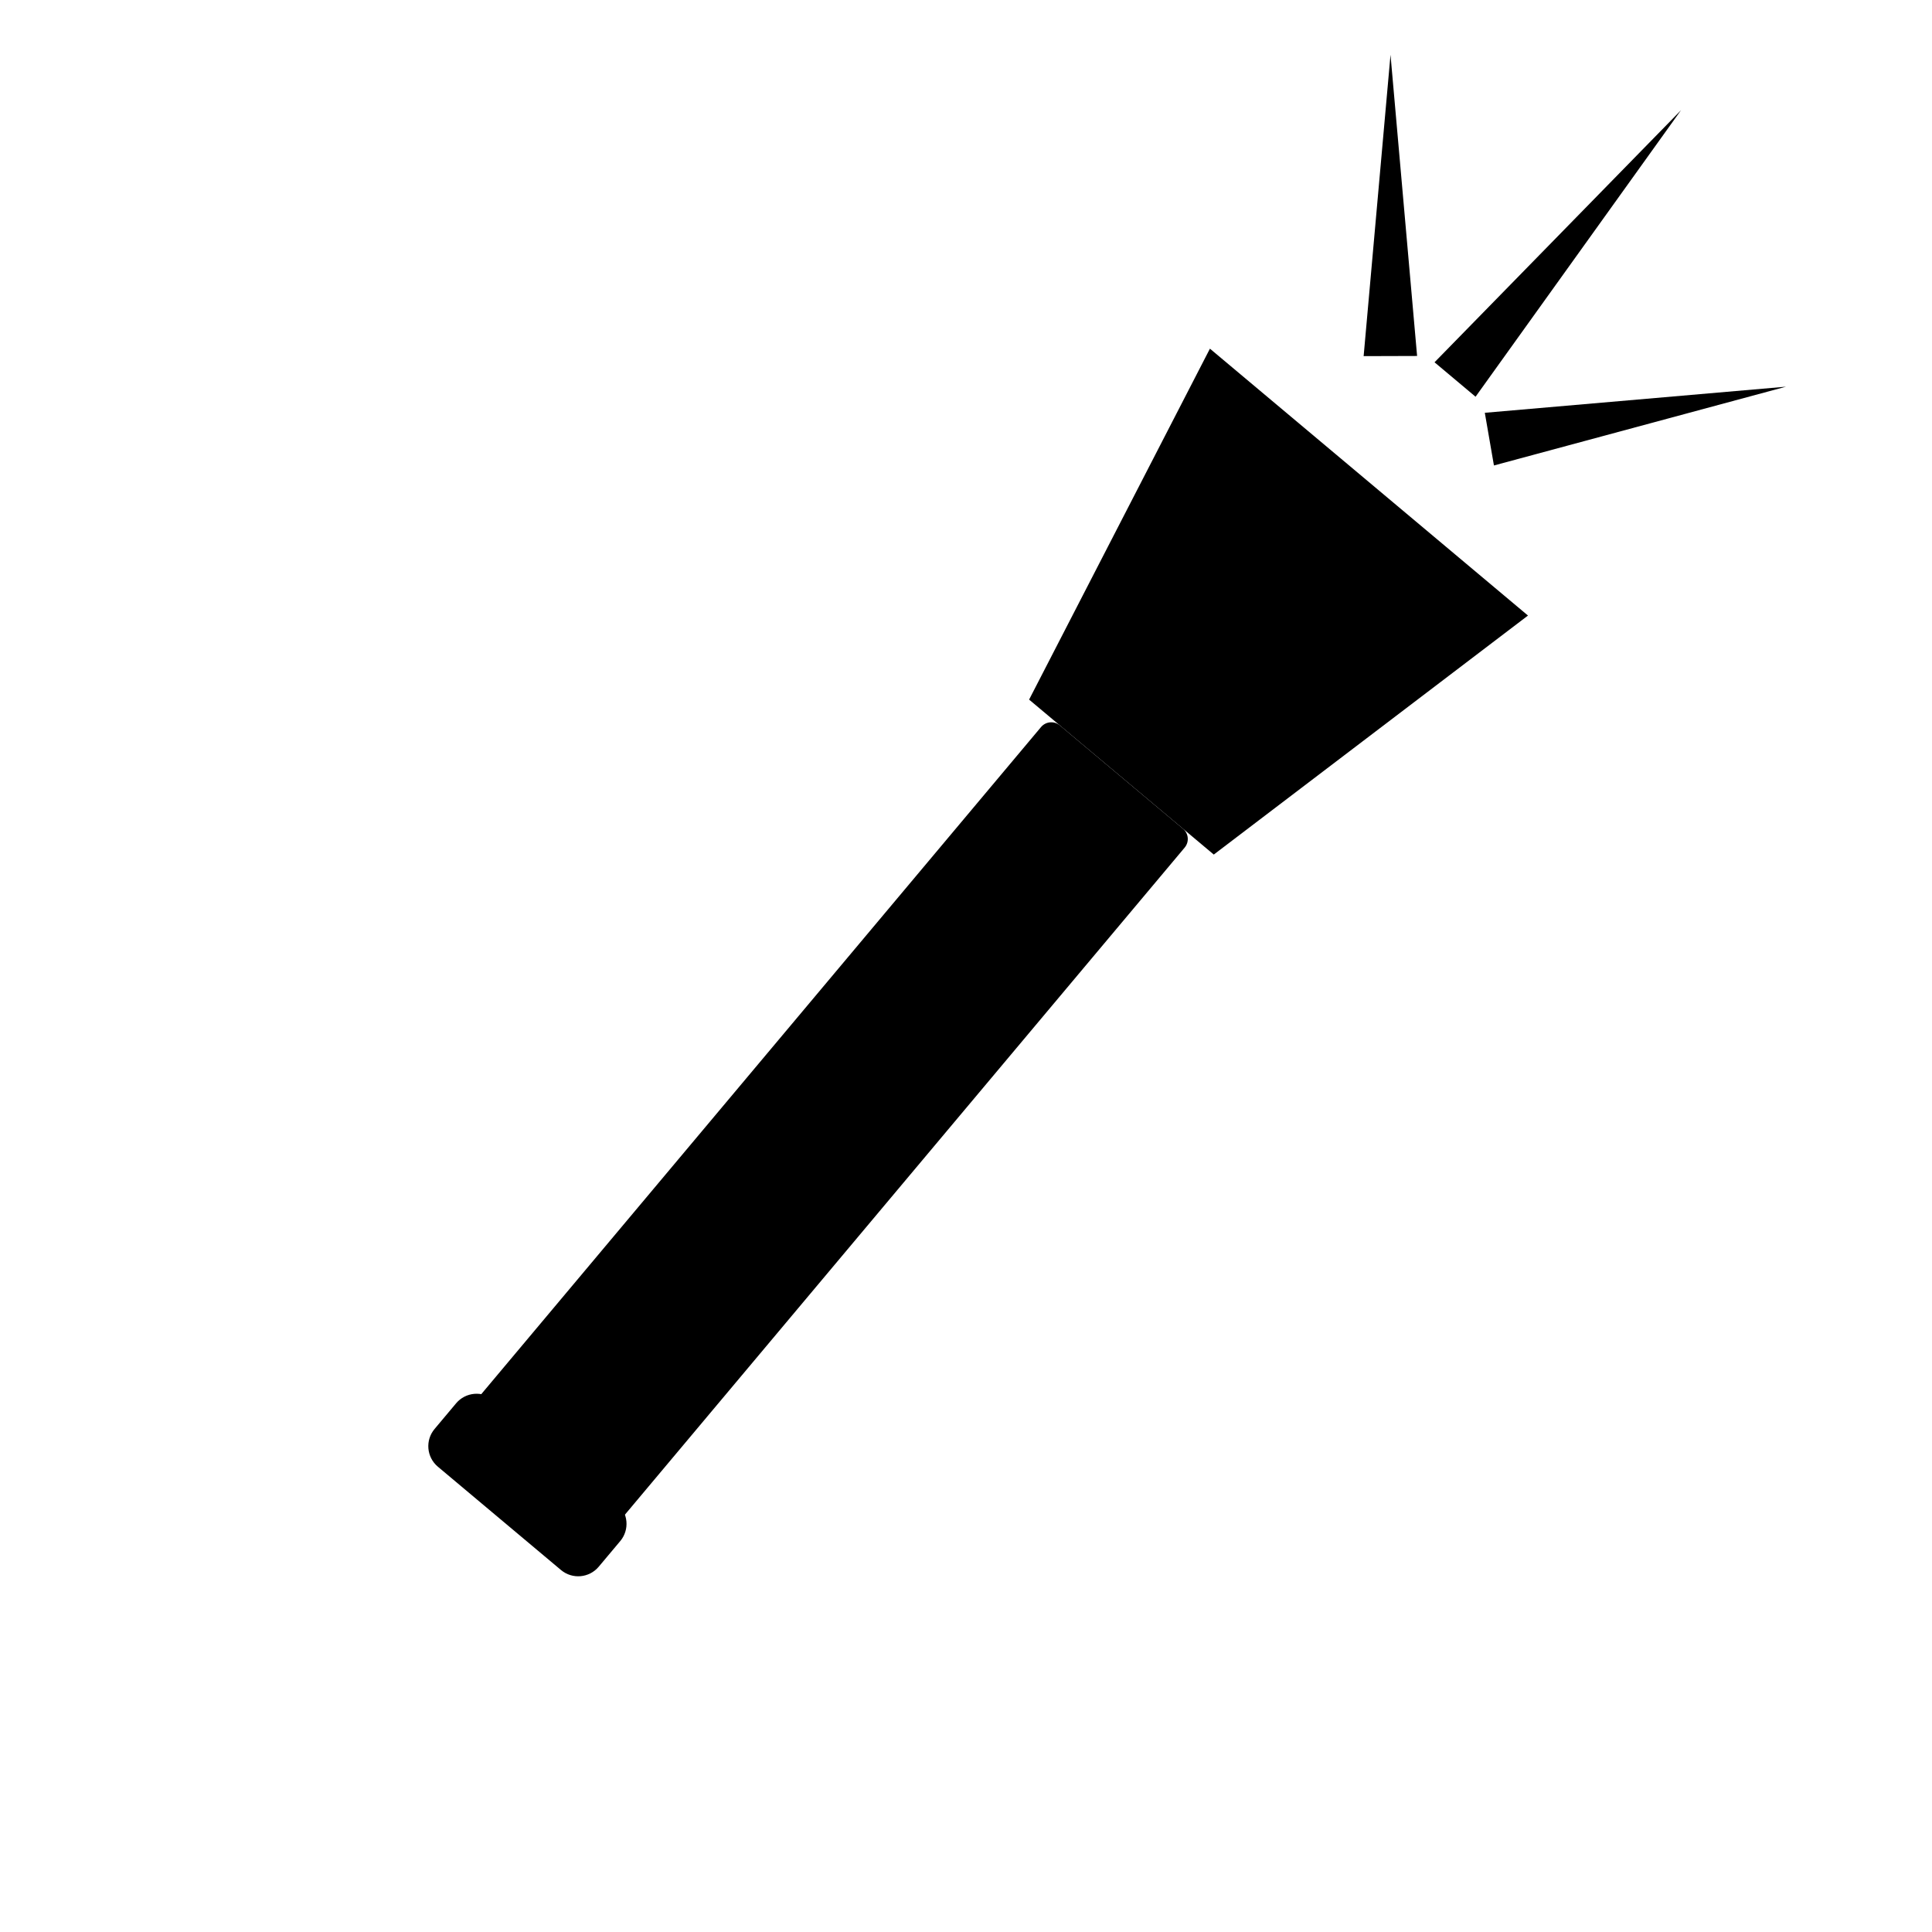
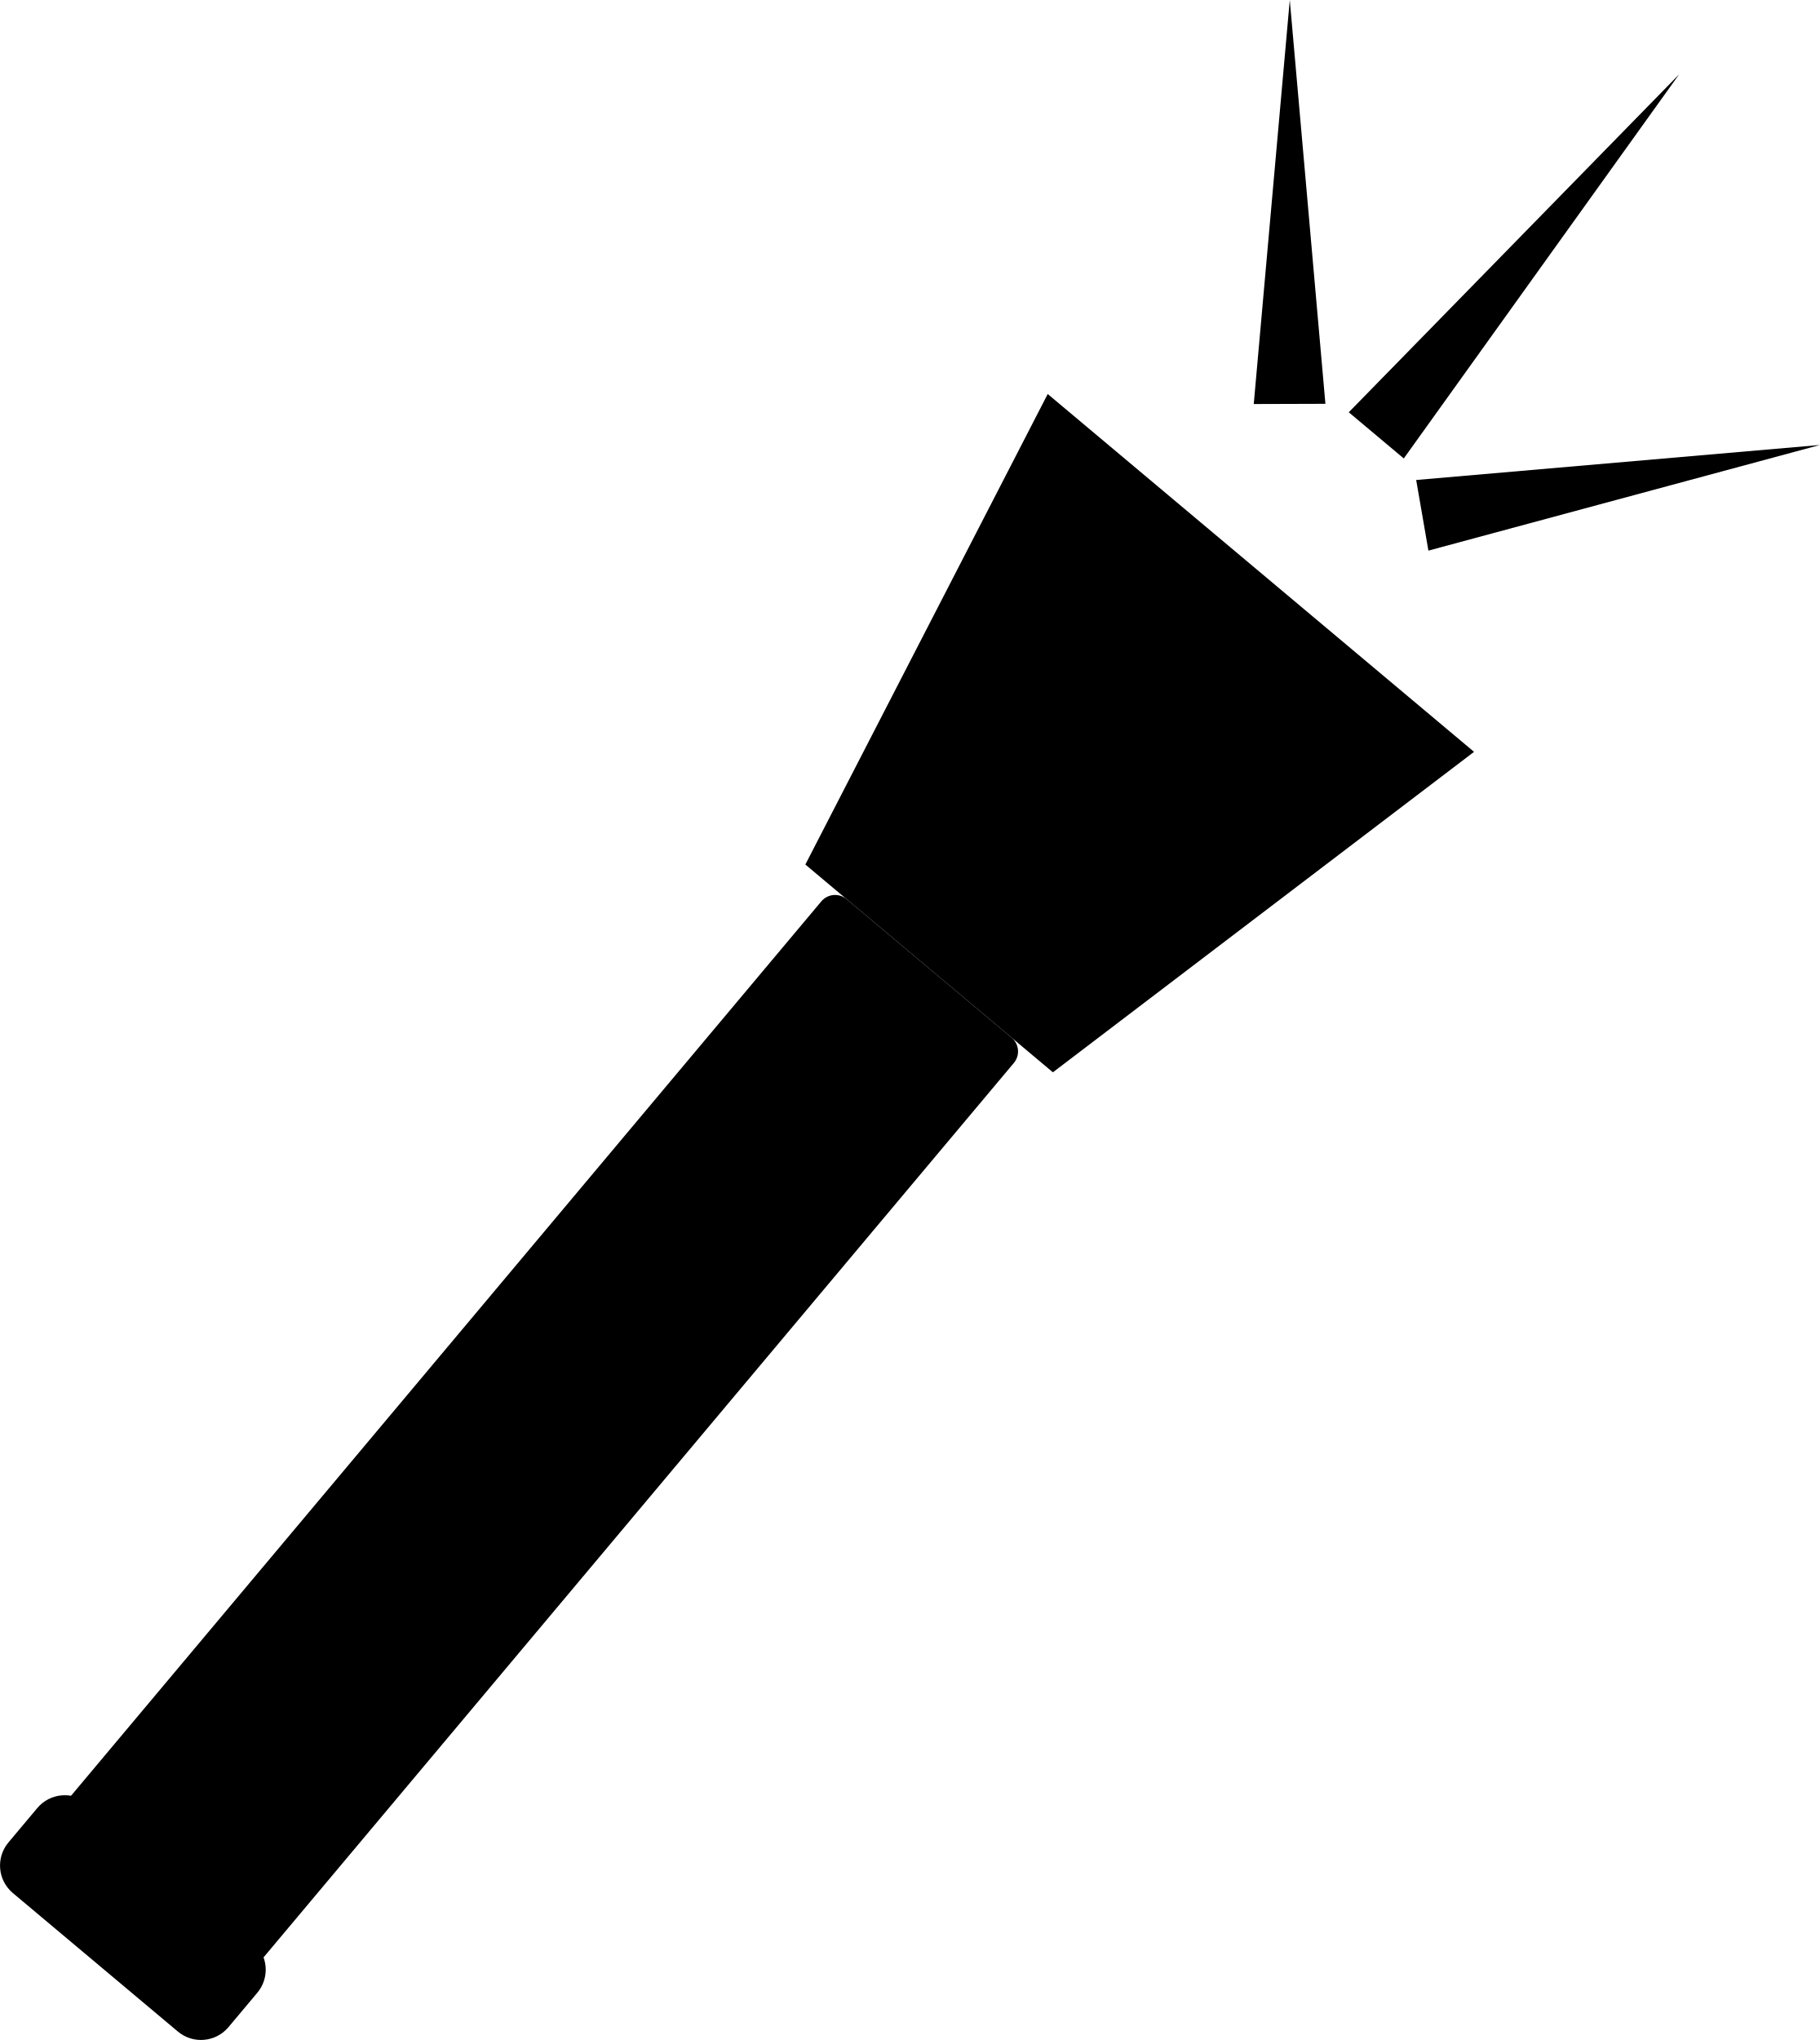
- <svg xmlns="http://www.w3.org/2000/svg" viewBox="0 0 577 577" width="577" height="577" version="1.1" id="svg5">
+ <svg xmlns="http://www.w3.org/2000/svg" viewBox="0 0 405.498 454.407" width="405.498" height="454.407" version="1.1" id="svg5">
  <defs id="defs5" />
-   <g transform="rotate(40,288,288)" id="g5">
+   <g transform="rotate(40,246.527,104.1056)" id="g5">
    <path d="m 252,215 h 72 L 350,100 H 226 Z" fill="#000000" id="path1" />
    <rect x="260" y="215" width="56" height="270" rx="4" fill="#000000" id="rect2" />
    <rect x="256" y="478" width="64" height="26" rx="8" fill="#000000" id="rect3" />
-     <polygon points="262.6,72.2 274.8,61.9 210.9,-1.9 " fill="#000000" id="polygon3" />
-     <polygon points="280,60 296,60 288,-45 " fill="#000000" id="polygon4" />
-     <polygon points="301.2,61.9 313.4,72.2 365.1,-1.9 " fill="#000000" id="polygon5" />
+     <polygon points="210.9,-1.9 262.6,72.2 274.8,61.9 " fill="#000000" id="polygon3" />
+     <polygon points="288,-45 280,60 296,60 " fill="#000000" id="polygon4" />
+     <polygon points="365.1,-1.9 301.2,61.9 313.4,72.2 " fill="#000000" id="polygon5" />
  </g>
</svg>
